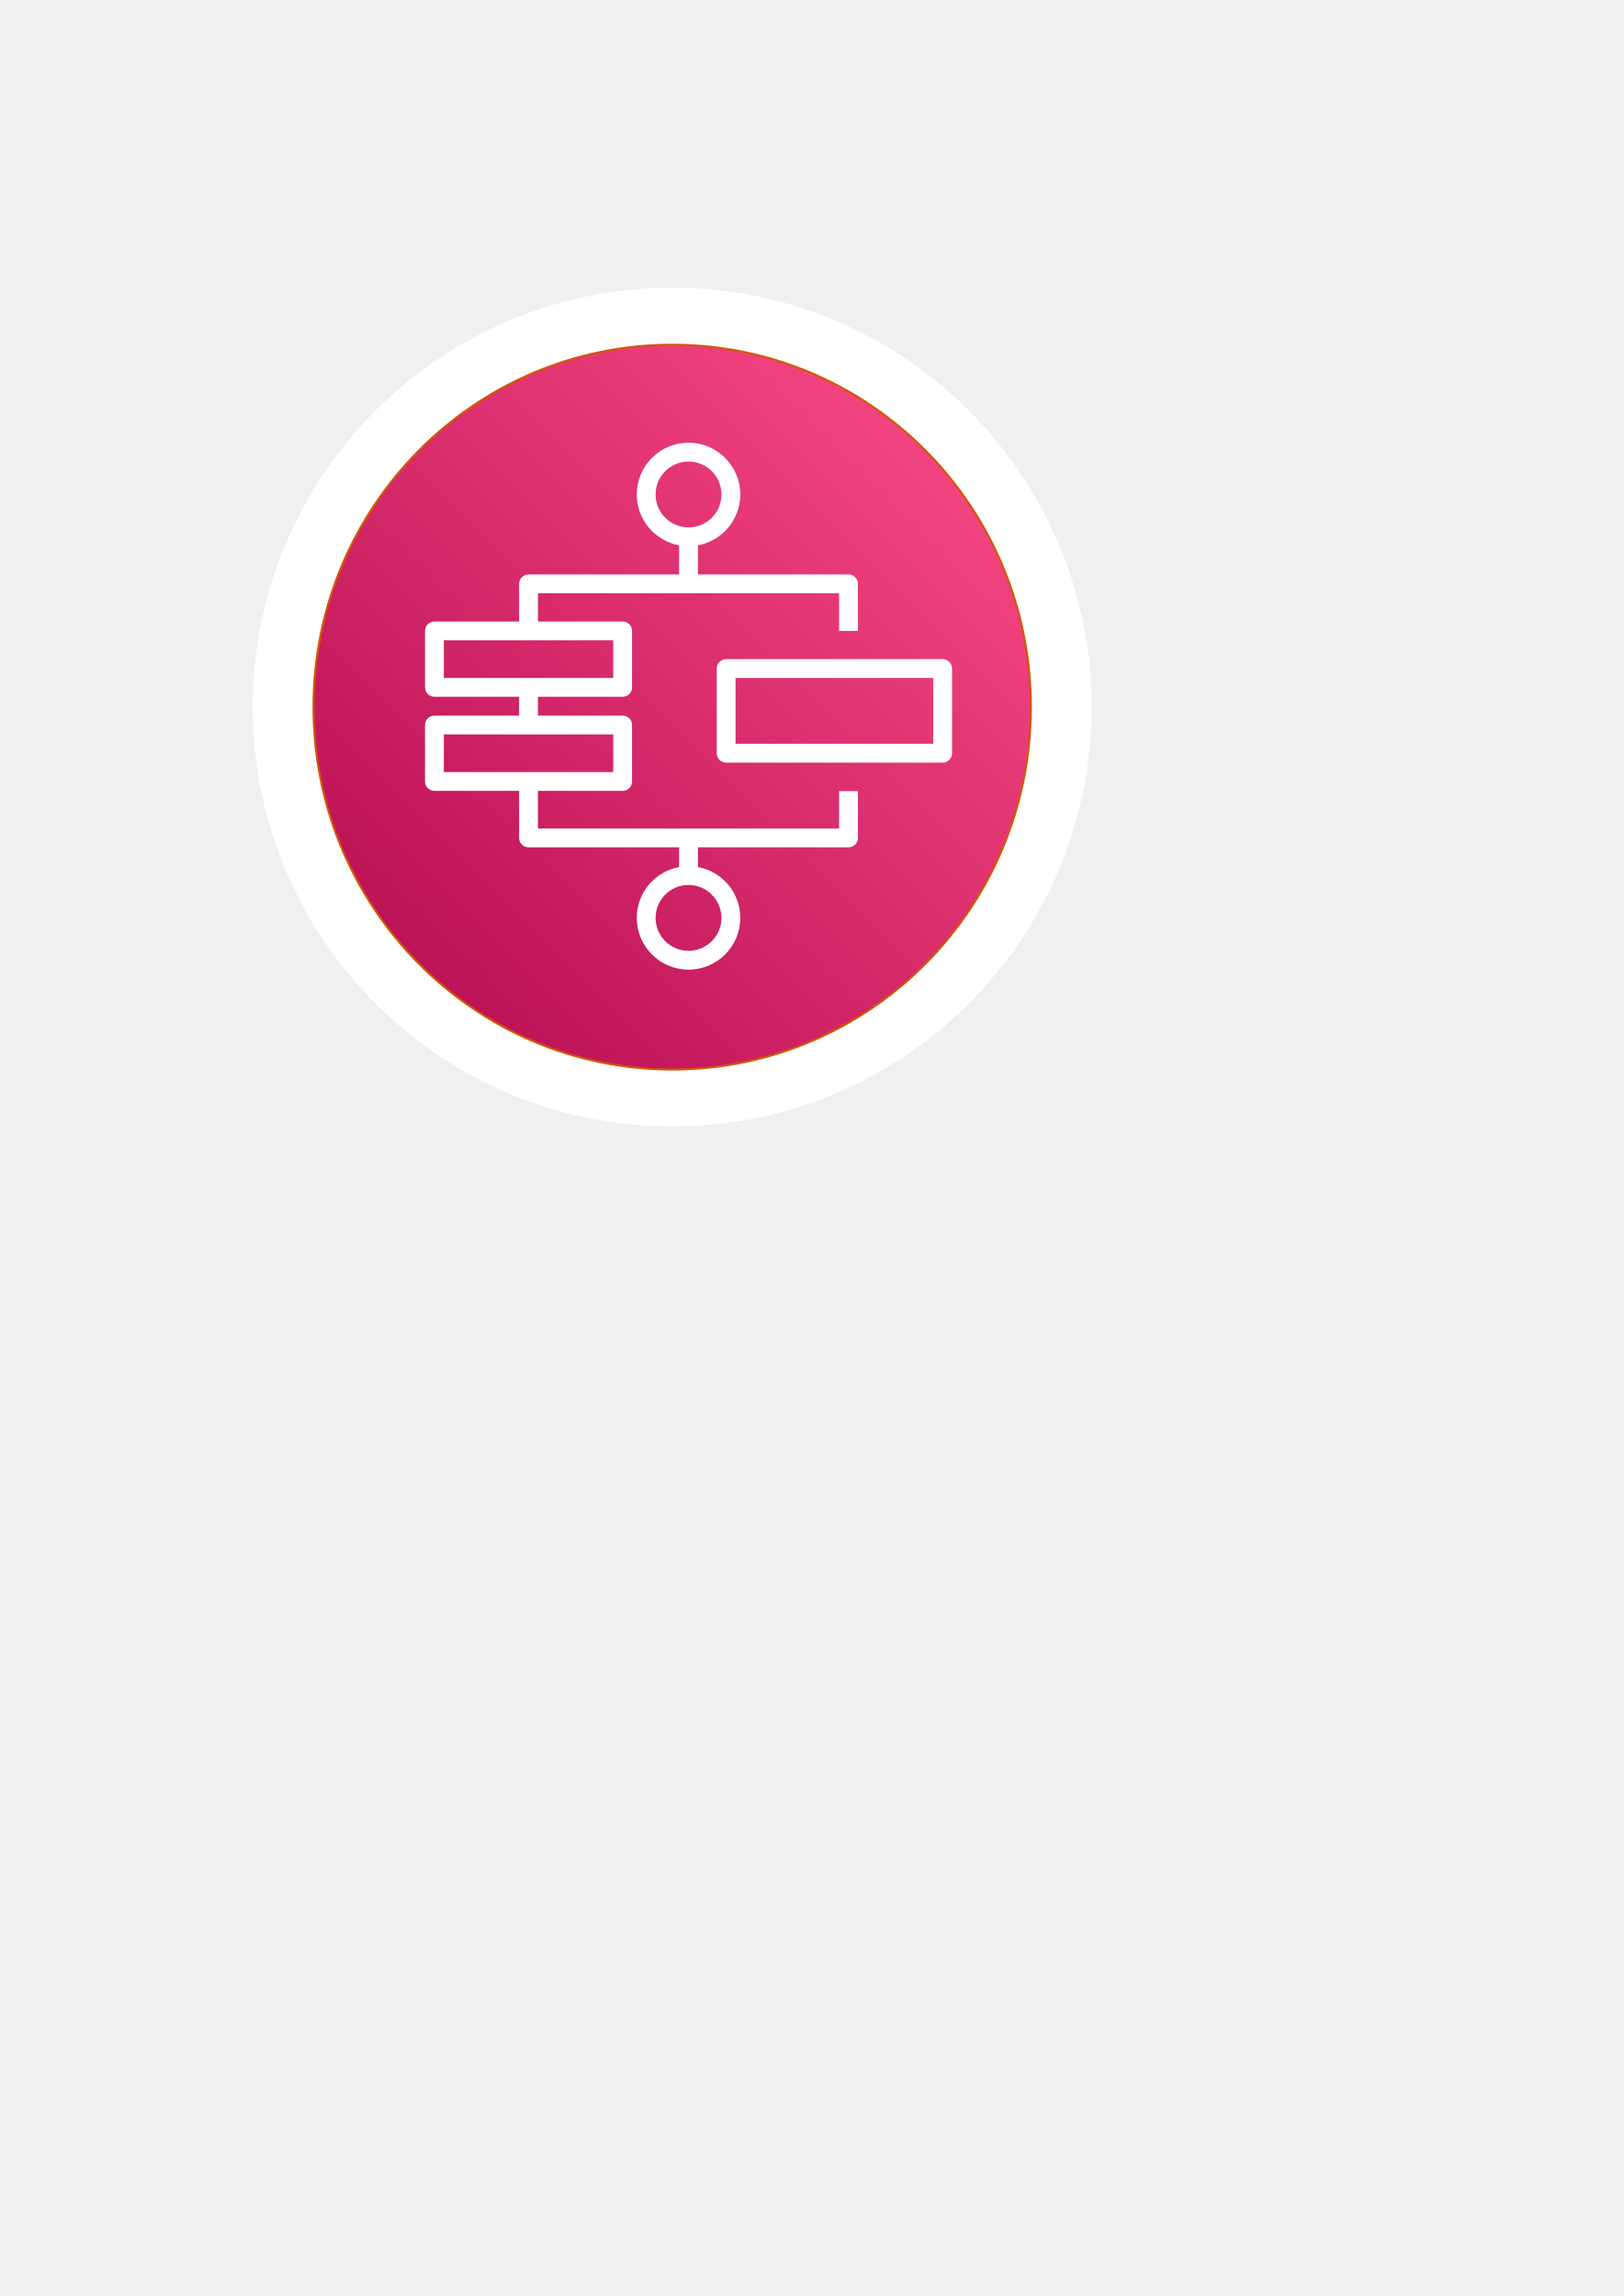
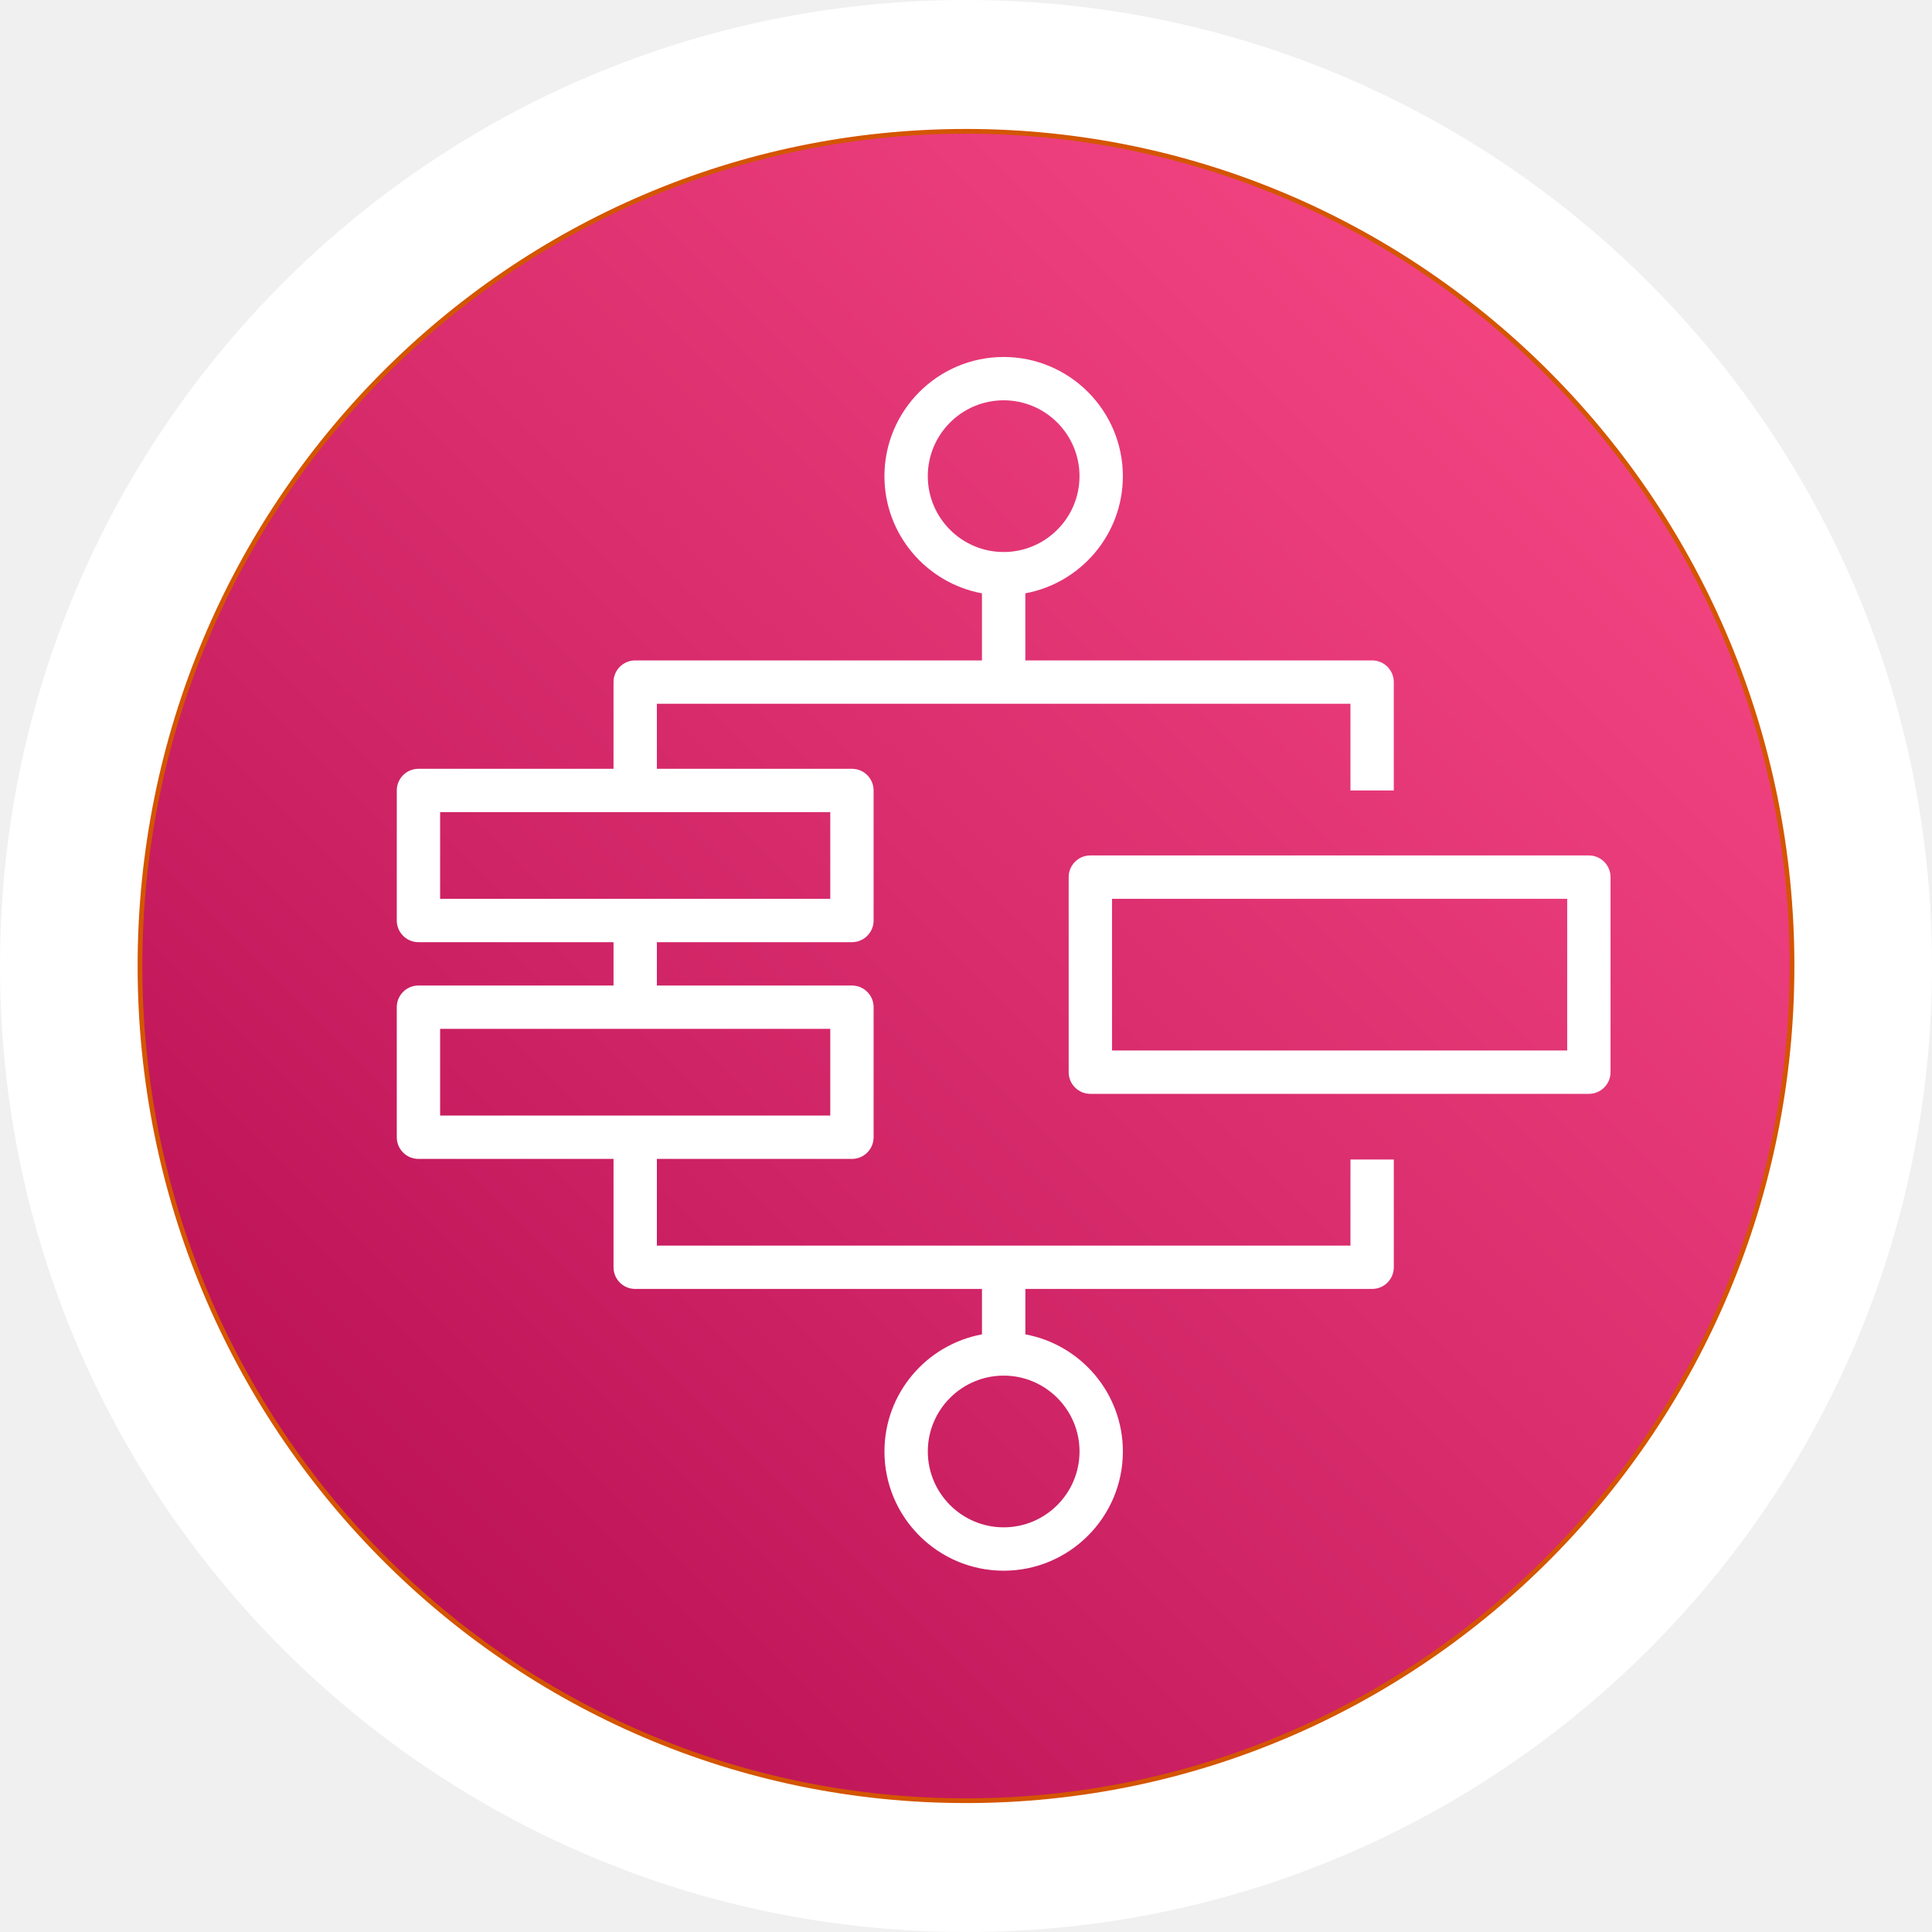
- <svg xmlns="http://www.w3.org/2000/svg" xmlns:xlink="http://www.w3.org/1999/xlink" width="210mm" height="297mm" viewBox="0 0 210 297" version="1.1" id="svg4392">
+ <svg xmlns="http://www.w3.org/2000/svg" xmlns:xlink="http://www.w3.org/1999/xlink" width="256" height="256" viewBox="0 0 67.733 67.733" version="1.1" id="svg4392">
  <defs id="defs4386">
    <linearGradient xlink:href="#linearGradient2997" id="linearGradient2999" x1="34.018" y1="159.506" x2="131.536" y2="61.988" gradientUnits="userSpaceOnUse" gradientTransform="translate(-12.0677,43.35835)" />
    <linearGradient id="linearGradient2997">
      <stop style="stop-color:#b0084d;stop-opacity:1" offset="0" id="stop2993" />
      <stop style="stop-color:#ff4f8b;stop-opacity:1" offset="1" id="stop2995" />
    </linearGradient>
  </defs>
  <g id="layer1">
-     <circle style="fill:#ffffff;fill-rule:evenodd;stroke-width:26.13" id="path4286" cx="86.935" cy="91.47" r="54.25" />
-     <g id="g4366" transform="translate(16.22563,-62.6351)">
+     <circle style="fill:#ffffff;fill-rule:evenodd;stroke-width:16.312" id="path4286" cx="33.867" cy="33.867" r="33.867" />
+     <g id="g4366" transform="matrix(0.6242703,0,0,0.6242703,-10.2748,-62.33672)">
      <path id="rect2991" style="fill:url(#linearGradient2999);fill-opacity:1;fill-rule:evenodd;stroke:#d45500;stroke-width:0.265" d="M 70.709,107.23 A 46.389,46.875 0 0 0 24.32,154.106 46.389,46.875 0 0 0 70.709,200.981 46.389,46.875 0 0 0 117.098,154.106 46.389,46.875 0 0 0 70.709,107.23 Z" />
      <path d="M 78.909,158.851 H 104.471 V 150.331 H 78.909 Z M 105.688,147.896 H 77.692 c -0.673,0 -1.217,0.545 -1.217,1.217 v 10.955 c 0,0.672 0.544,1.217 1.217,1.217 h 27.996 c 0.673,0 1.217,-0.545 1.217,-1.217 v -10.955 c 0,-0.672 -0.544,-1.217 -1.217,-1.217 z m -28.604,33.473 c 0,2.349 -1.911,4.26 -4.26,4.26 -2.349,0 -4.26,-1.911 -4.26,-4.26 0,-2.349 1.911,-4.26 4.26,-4.26 2.349,0 4.26,1.911 4.26,4.26 z M 41.176,162.503 h 21.91 v -4.869 H 41.176 Z m 0,-12.172 h 21.91 v -4.869 H 41.176 Z m 27.387,-23.735 c 0,-2.349 1.911,-4.26 4.26,-4.26 2.349,0 4.26,1.911 4.26,4.26 0,2.349 -1.911,4.26 -4.26,4.26 -2.349,0 -4.26,-1.911 -4.26,-4.26 z m 23.736,43.211 H 53.348 v -4.869 h 10.955 c 0.673,0 1.217,-0.545 1.217,-1.217 v -7.303 c 0,-0.672 -0.544,-1.217 -1.217,-1.217 H 53.348 v -2.434 h 10.955 c 0.673,0 1.217,-0.545 1.217,-1.217 v -7.303 c 0,-0.672 -0.544,-1.217 -1.217,-1.217 H 53.348 v -3.652 h 38.951 v 4.869 h 2.434 v -6.086 c 0,-0.672 -0.544,-1.217 -1.217,-1.217 H 74.041 v -3.768 c 3.111,-0.575 5.477,-3.302 5.477,-6.578 0,-3.692 -3.004,-6.695 -6.695,-6.695 -3.691,0 -6.695,3.003 -6.695,6.695 0,3.275 2.366,6.003 5.477,6.578 v 3.768 H 52.131 c -0.673,0 -1.217,0.545 -1.217,1.217 v 4.869 H 39.959 c -0.673,0 -1.217,0.545 -1.217,1.217 v 7.303 c 0,0.672 0.544,1.217 1.217,1.217 h 10.955 v 2.434 H 39.959 c -0.673,0 -1.217,0.545 -1.217,1.217 v 7.303 c 0,0.672 0.544,1.217 1.217,1.217 h 10.955 v 6.086 c 0,0.672 0.544,1.217 1.217,1.217 h 19.475 v 2.551 c -3.111,0.575 -5.477,3.302 -5.477,6.578 0,3.692 3.004,6.695 6.695,6.695 3.691,0 6.695,-3.003 6.695,-6.695 0,-3.276 -2.366,-6.003 -5.477,-6.578 v -2.551 h 19.475 c 0.673,0 1.217,-0.545 1.217,-1.217 v -6.053 h -2.434 z" id="AWS_Step_Functions_Icon_64_Squid-2" fill="#ffffff" style="fill-rule:evenodd;stroke:none;stroke-width:1.217" />
    </g>
  </g>
</svg>
